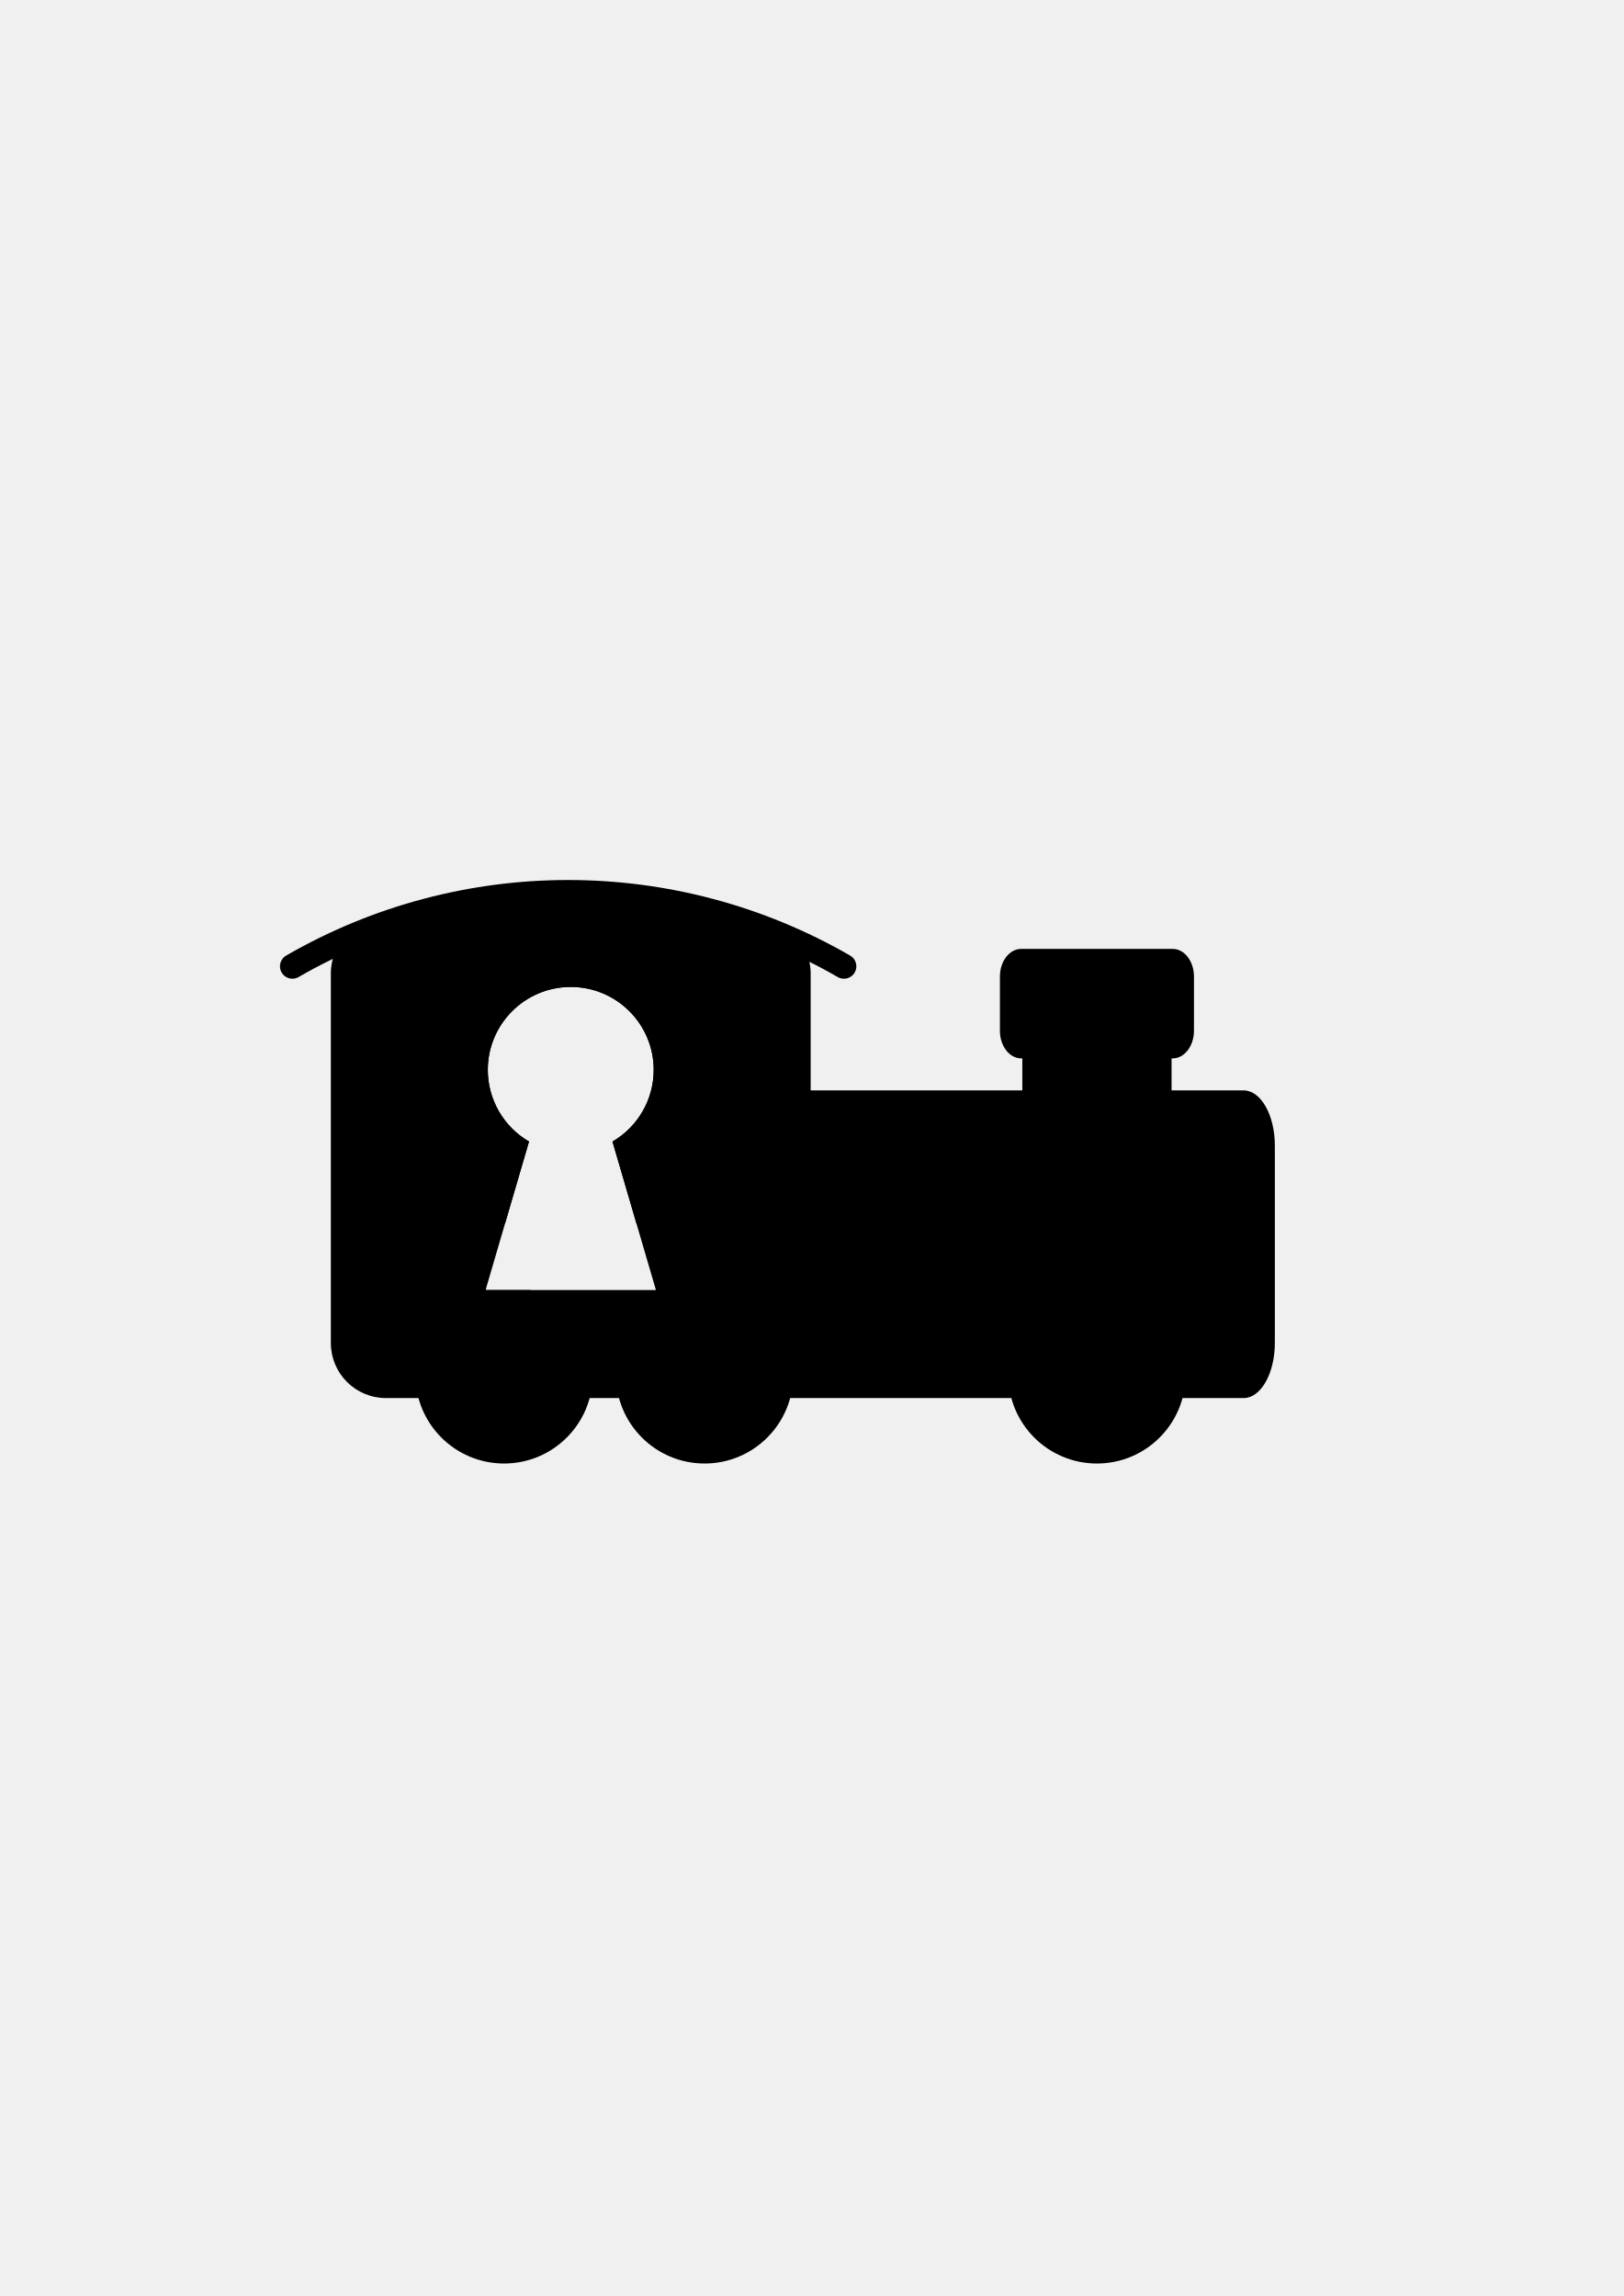
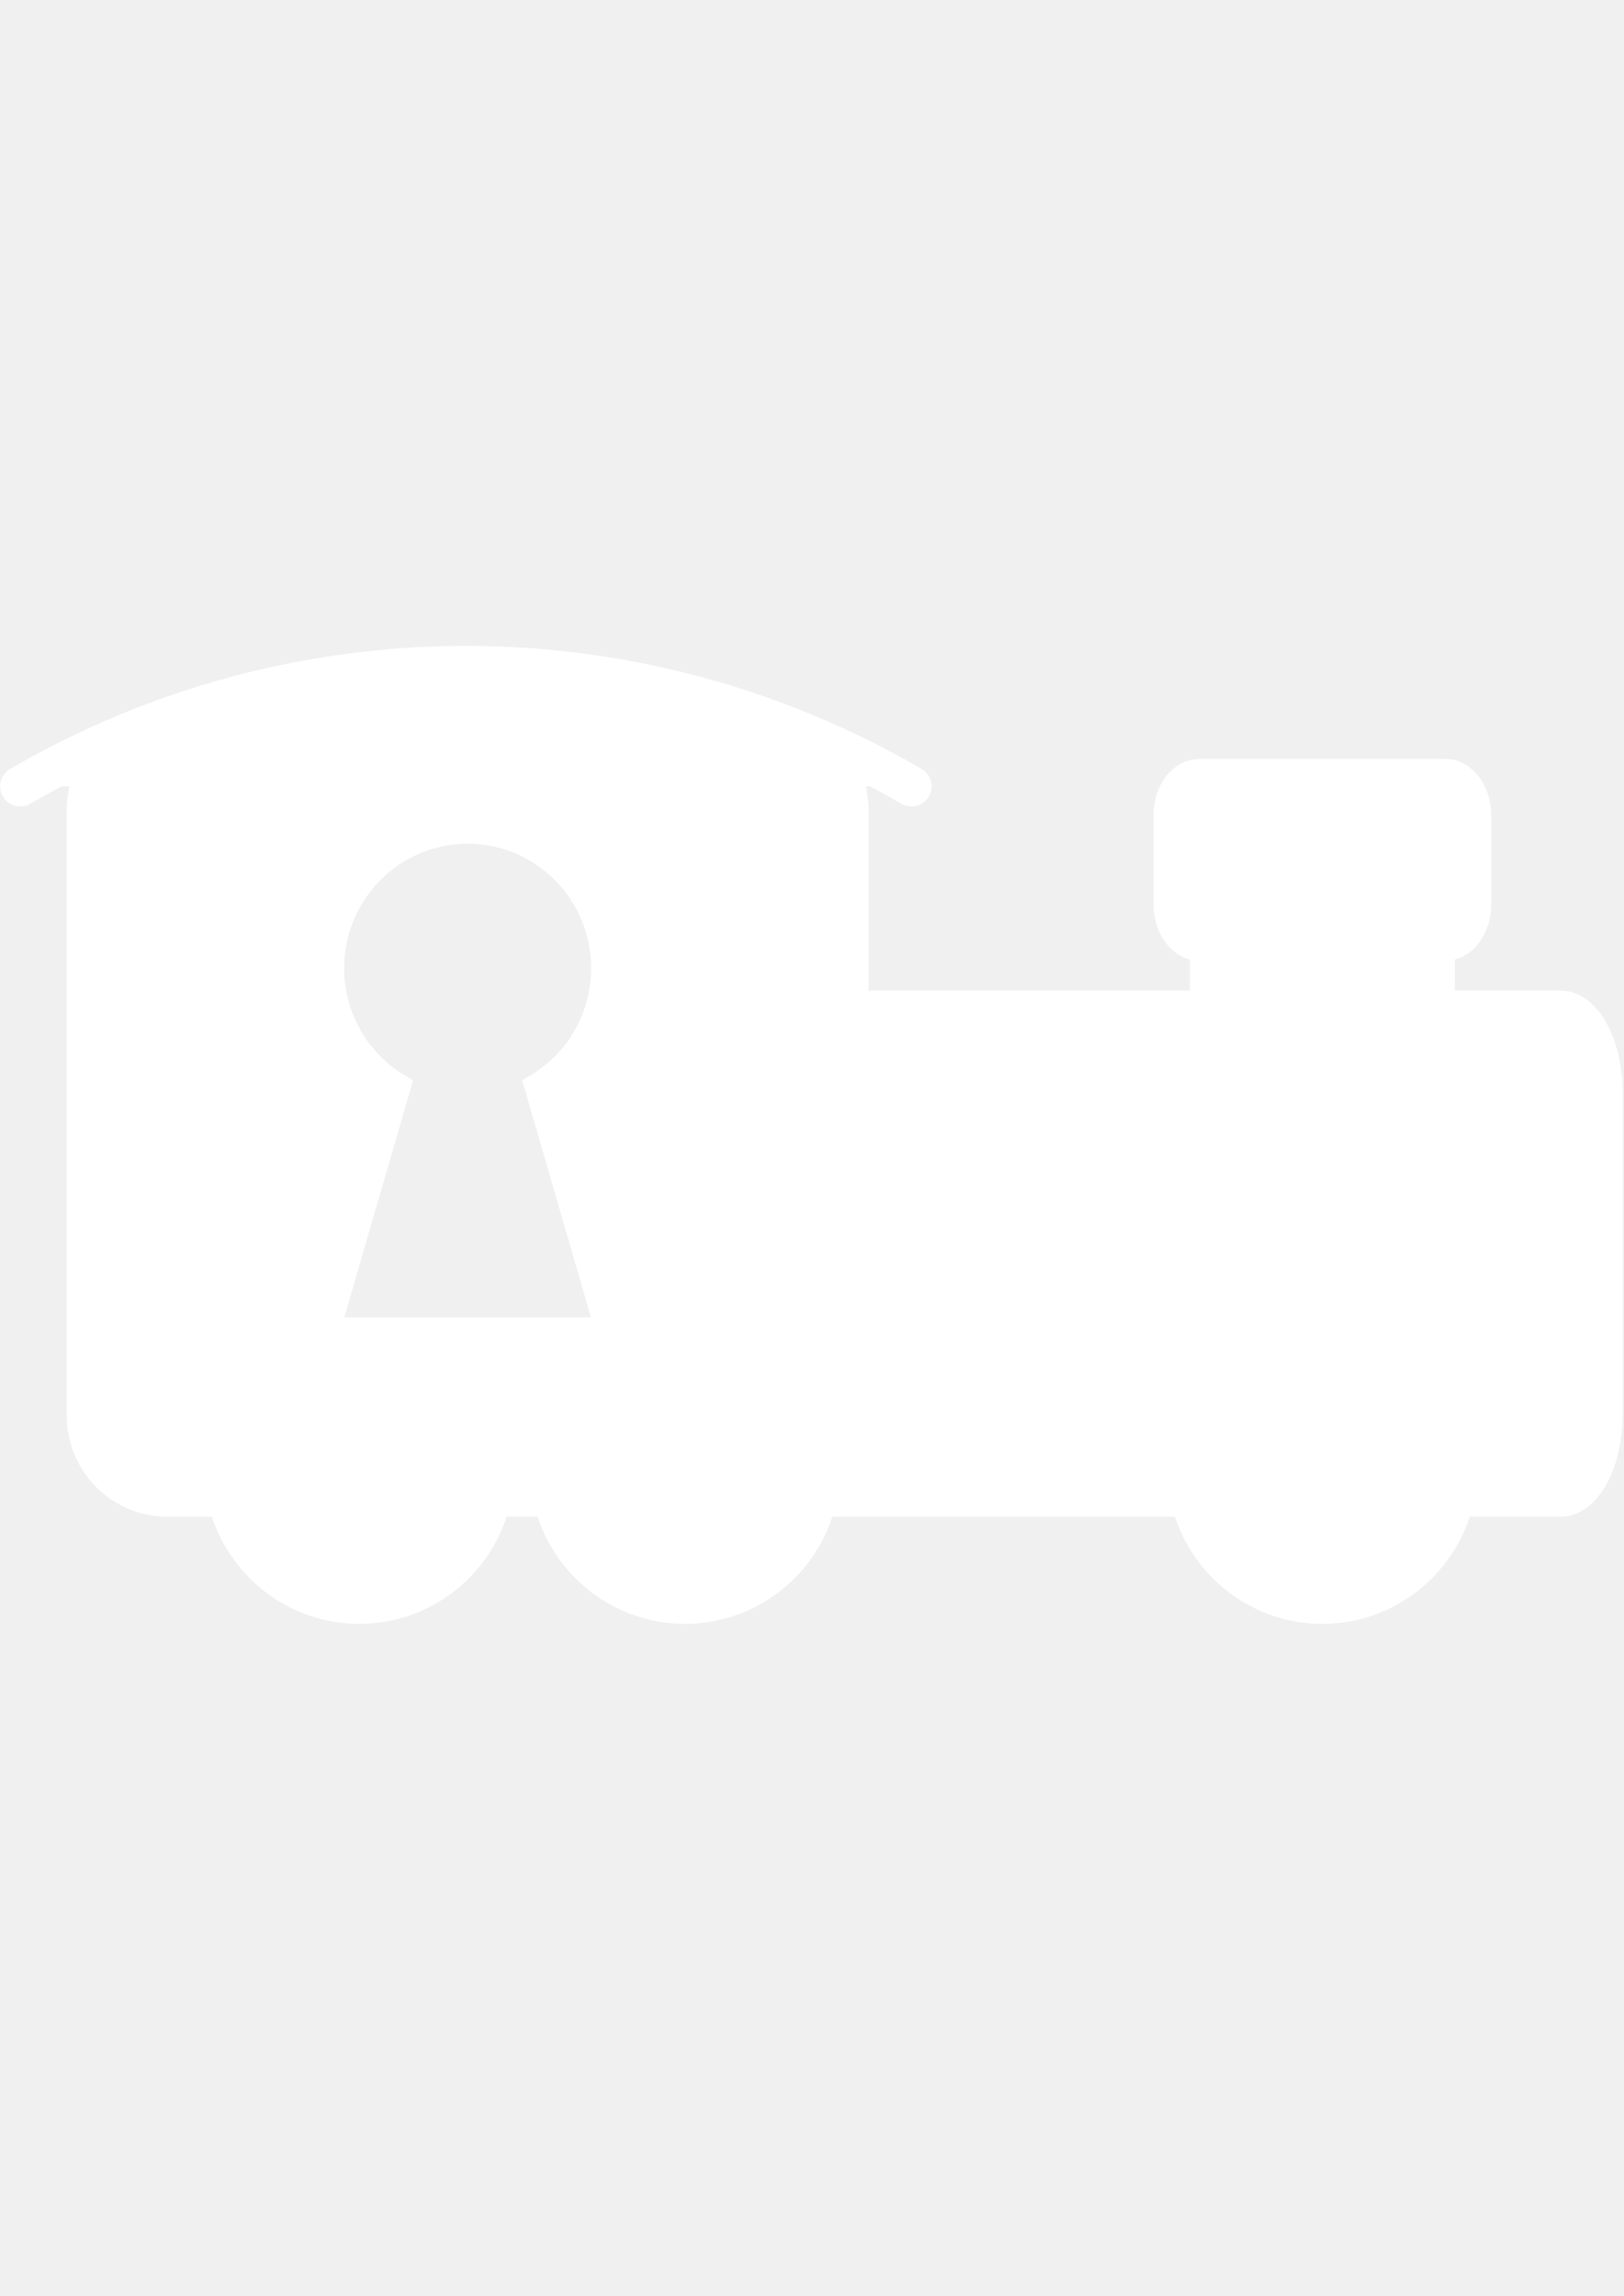
<svg xmlns="http://www.w3.org/2000/svg" width="210mm" height="297mm" viewBox="0 0 210 297" version="1.1" id="svg8">
  <defs id="defs2" />
  <g id="layer1">
-     <path id="rect10" style="fill:#000000;fill-rule:evenodd;stroke:none;stroke-width:1.785;stroke-opacity:0.8;paint-order:markers fill stroke;stop-color:#000000" d="m 49.927,118.791 c -3.955,0 -7.138,3.183 -7.138,7.138 v 47.78 c 0,3.955 3.183,7.138 7.138,7.138 h 47.78 c 3.955,0 7.139,-3.183 7.139,-7.138 v -47.78 c 0,-3.955 -3.184,-7.138 -7.139,-7.138 z m 23.89,8.875 a 10.728,10.728 0 0 1 10.729,10.728 10.728,10.728 0 0 1 -5.331,9.272 l 5.618,19.207 H 62.802 l 5.618,-19.208 a 10.728,10.728 0 0 1 -5.331,-9.271 10.728,10.728 0 0 1 10.728,-10.728 z" />
-     <rect style="fill:#000000;fill-rule:evenodd;stroke:none;stroke-width:1.274;stroke-opacity:0.8;paint-order:markers fill stroke;stop-color:#000000" id="rect12" width="72.428" height="39.797" x="92.453" y="141.05" rx="4.034" ry="7.138" />
-     <path style="font-variation-settings:normal;opacity:1;vector-effect:none;fill:none;fill-opacity:1;fill-rule:evenodd;stroke:#000000;stroke-width:3.209;stroke-linecap:round;stroke-linejoin:round;stroke-miterlimit:4;stroke-dasharray:none;stroke-dashoffset:0;stroke-opacity:1;stop-color:#000000;stop-opacity:1" id="path14" d="m -37.814,-124.996 a 71.334,71.334 0 0 1 -71.334,0" transform="scale(-1)" />
-     <path id="path16" style="font-variation-settings:normal;opacity:1;vector-effect:none;fill:#000000;fill-opacity:1;fill-rule:evenodd;stroke-width:0.225;stroke-linecap:butt;stroke-linejoin:miter;stroke-miterlimit:4;stroke-dasharray:none;stroke-dashoffset:0;stroke-opacity:1;stop-color:#000000;stop-opacity:1" d="m 62.877,166.616 a 11.467,11.467 0 0 0 -9.151,11.231 11.467,11.467 0 0 0 11.467,11.467 11.467,11.467 0 0 0 11.467,-11.467 11.467,11.467 0 0 0 -8.143,-10.975 h -5.715 z" />
-     <path id="circle18" style="font-variation-settings:normal;opacity:1;vector-effect:none;fill:#000000;fill-opacity:1;fill-rule:evenodd;stroke-width:0.225;stroke-linecap:butt;stroke-linejoin:miter;stroke-miterlimit:4;stroke-dasharray:none;stroke-dashoffset:0;stroke-opacity:1;stop-color:#000000;stop-opacity:1" d="m 91.127,166.38 a 11.467,11.467 0 0 0 -11.466,11.467 11.467,11.467 0 0 0 11.466,11.467 11.467,11.467 0 0 0 11.467,-11.467 11.467,11.467 0 0 0 -11.467,-11.467 z" />
-     <circle style="font-variation-settings:normal;opacity:1;vector-effect:none;fill:#000000;fill-opacity:1;fill-rule:evenodd;stroke-width:0.225;stroke-linecap:butt;stroke-linejoin:miter;stroke-miterlimit:4;stroke-dasharray:none;stroke-dashoffset:0;stroke-opacity:1;stop-color:#000000;stop-opacity:1" id="circle20" cx="141.872" cy="177.847" r="11.467" />
-     <rect style="fill:#000000;fill-rule:evenodd;stroke:none;stroke-width:1.637;stroke-opacity:0.8;paint-order:markers fill stroke;stop-color:#000000" id="rect22" width="19.302" height="37.108" x="132.221" y="129.826" rx="6.008" ry="7.138" />
-     <rect style="fill:#000000;fill-rule:evenodd;stroke:none;stroke-width:1.417;stroke-opacity:0.8;paint-order:markers fill stroke;stop-color:#000000" id="rect24" width="25.096" height="14.165" x="129.324" y="122.744" rx="2.755" ry="3.569" />
-     <path id="rect851" style="fill:#000000;fill-rule:evenodd;stroke:none;stroke-width:4.347;stroke-linecap:round;stroke-linejoin:round;stroke-miterlimit:4;stroke-dasharray:none;stroke-opacity:1;paint-order:markers fill stroke;stop-color:#000000" d="m 63.284,115.885 c -2.987,0 -5.392,1.563 -5.392,3.505 v 35.382 c 0,1.942 2.405,3.505 5.392,3.505 h 2.032 l 3.104,-10.611 a 10.728,10.728 0 0 1 -5.331,-9.271 10.728,10.728 0 0 1 10.728,-10.728 10.728,10.728 0 0 1 10.729,10.728 10.728,10.728 0 0 1 -5.331,9.272 l 3.104,10.611 h 2.792 c 2.987,0 5.392,-1.563 5.392,-3.505 v -35.382 c 0,-1.942 -2.405,-3.505 -5.392,-3.505 z" />
+     <path id="rect10" style="fill:#ffffff;fill-rule:evenodd;stroke:#ffffff;stroke-width:2.91;stroke-opacity:1;paint-order:markers fill stroke;stop-color:#000000" d="m 43.369,88.398 c -4.342,0 -7.924,2.049 -8.631,4.757 H 21.672 c -6.424,0 -11.595,5.211 -11.595,11.685 v 78.216 c 0,6.474 5.171,11.685 11.595,11.685 h 6.82 a 18.627,18.772 0 0 0 17.978,13.861 18.627,18.772 0 0 0 17.977,-13.861 h 6.172 a 18.627,18.772 0 0 0 17.977,13.861 18.627,18.772 0 0 0 17.977,-13.861 h 46.474 a 18.627,18.772 0 0 0 17.978,13.861 18.627,18.772 0 0 0 17.977,-13.861 h 12.845 c 3.63,2e-5 6.552,-5.211 6.552,-11.685 v -41.777 c 0,-6.474 -2.922,-11.686 -6.552,-11.686 h -15.145 v -6.688 c 0,-0.031 -9.4e-4,-0.061 -9.4e-4,-0.091 h 0.233 c 2.479,0 4.475,-2.605 4.475,-5.842 v -11.503 c 0,-3.237 -1.996,-5.843 -4.475,-5.843 h -31.817 c -2.479,0 -4.475,2.606 -4.475,5.843 v 11.503 c 0,3.237 1.996,5.842 4.475,5.842 h 0.233 c -1.9e-4,0.031 -9.4e-4,0.061 -9.4e-4,0.091 v 6.688 h -44.468 v -24.753 c 0,-6.474 -5.172,-11.685 -11.596,-11.685 H 87.452 c -0.707,-2.708 -4.288,-4.757 -8.63,-4.757 z m 17.11,19.285 a 17.427,17.562 0 0 1 17.427,17.562 17.427,17.562 0 0 1 -8.659,15.178 l 5.042,17.37 4.084,14.072 H 42.586 l 4.084,-14.072 5.042,-17.371 a 17.427,17.562 0 0 1 -8.659,-15.177 17.427,17.562 0 0 1 17.426,-17.562 z" />
+     <path style="font-variation-settings:normal;opacity:1;vector-effect:none;fill:#ffffff;fill-opacity:1;fill-rule:evenodd;stroke:#ffffff;stroke-width:5.206;stroke-linecap:round;stroke-linejoin:round;stroke-miterlimit:4;stroke-dasharray:none;stroke-dashoffset:0;stroke-opacity:1;stop-color:#000000;stop-opacity:1" id="path14" d="m -2.62,-101.717 a 115.263,116.16 0 0 1 -115.263,0" transform="scale(-1)" />
  </g>
</svg>
